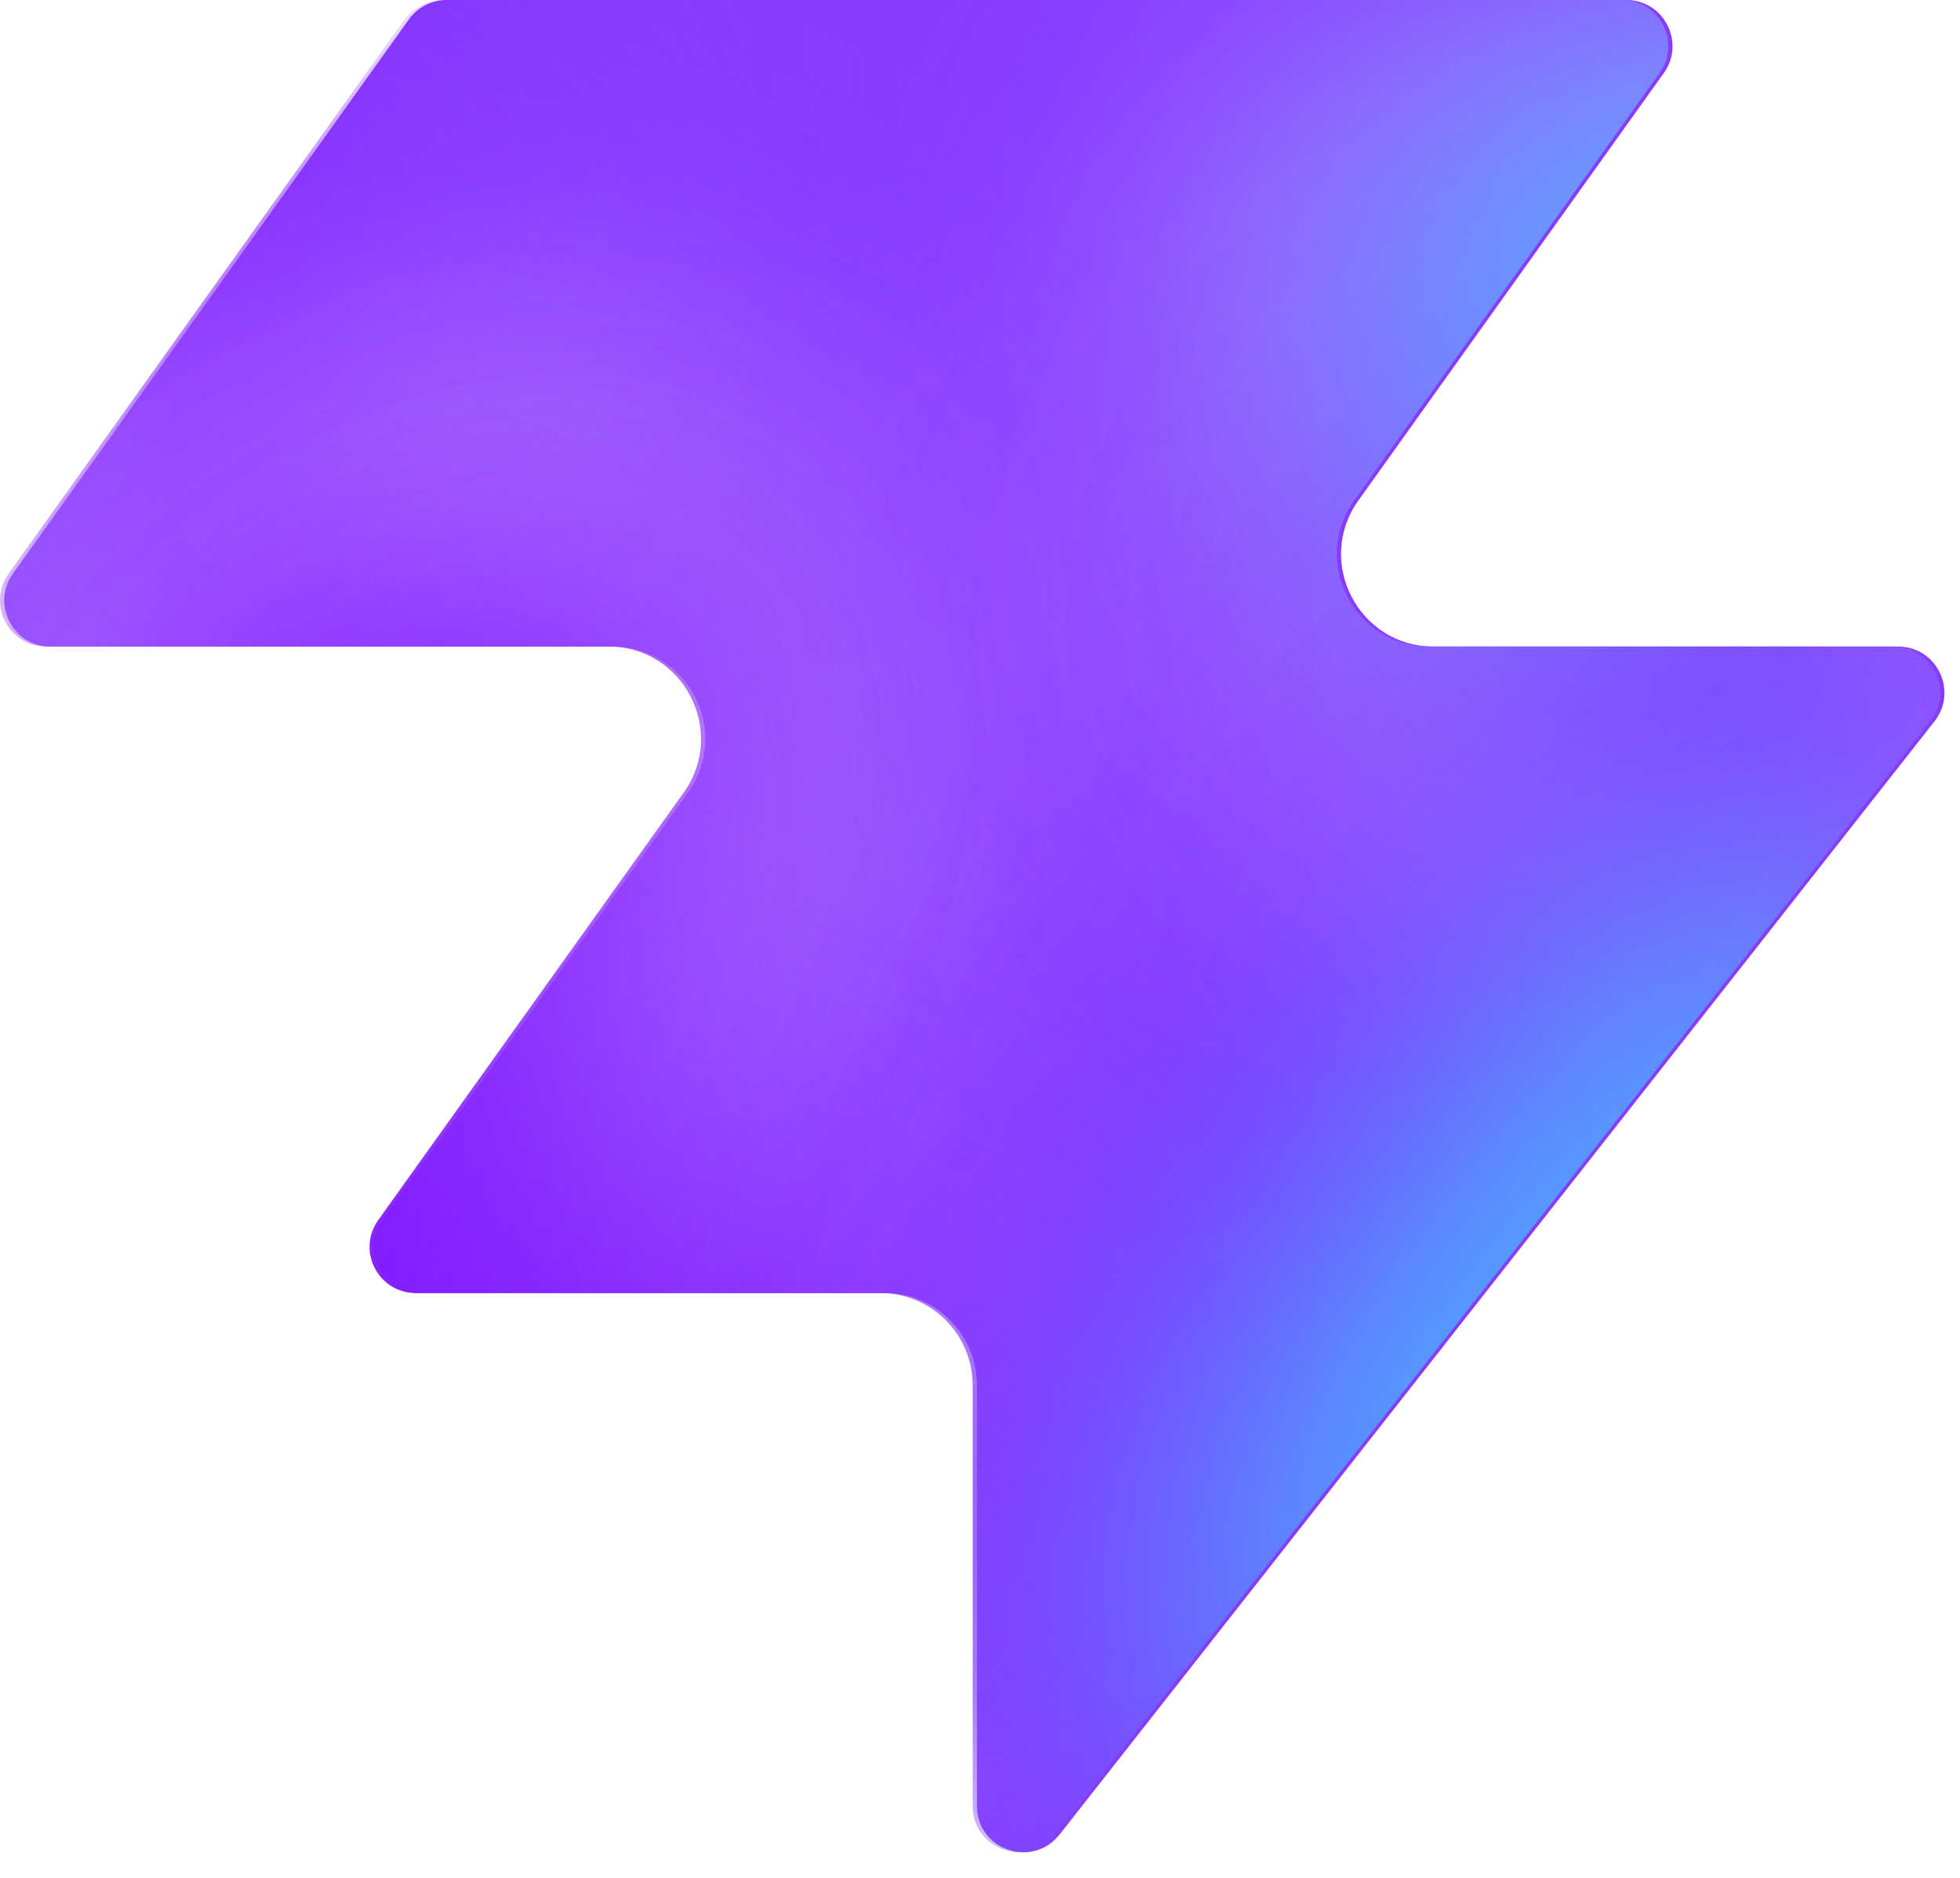
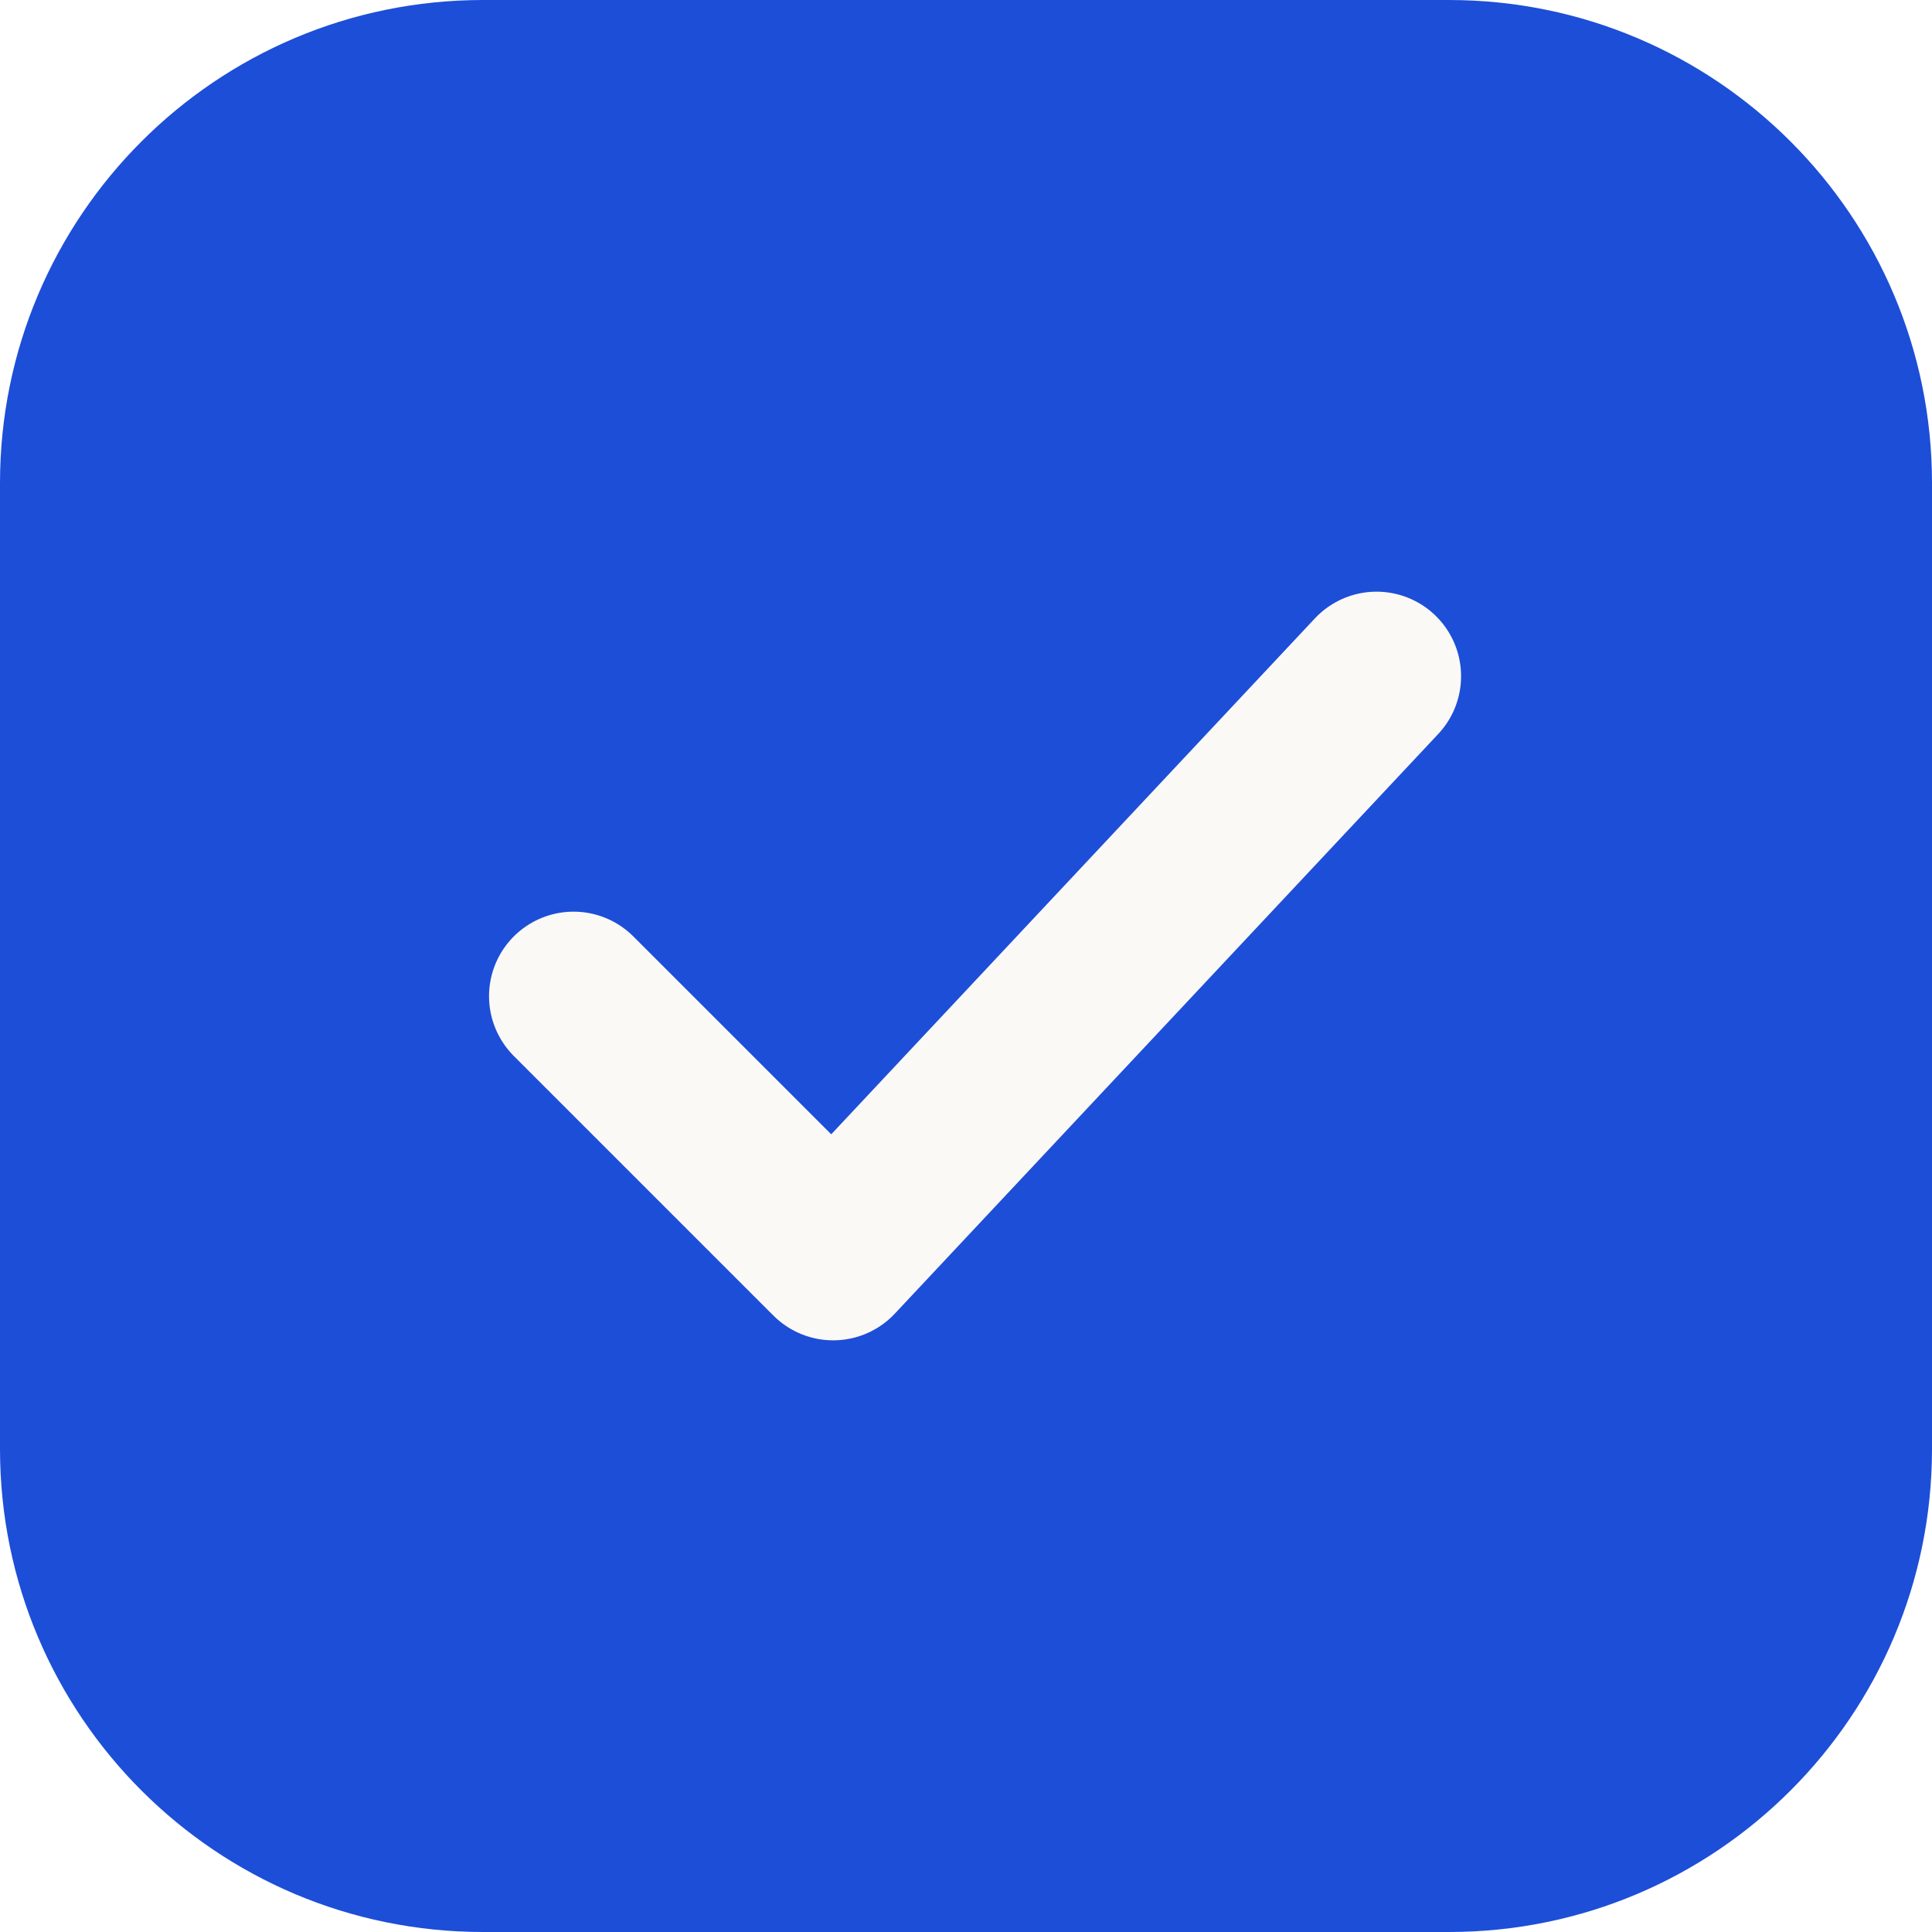
- <svg xmlns="http://www.w3.org/2000/svg" width="48" height="46" fill="none" viewBox="0 0 48 46">
-   <path fill="#863bff" d="M25.946 44.938c-.664.845-2.021.375-2.021-.698V33.937a2.26 2.26 0 0 0-2.262-2.262H10.287c-.92 0-1.456-1.04-.92-1.788l7.48-10.471c1.07-1.497 0-3.578-1.842-3.578H1.237c-.92 0-1.456-1.04-.92-1.788L10.013.474c.214-.297.556-.474.92-.474h28.894c.92 0 1.456 1.04.92 1.788l-7.48 10.471c-1.07 1.498 0 3.579 1.842 3.579h11.377c.943 0 1.473 1.088.89 1.83L25.947 44.94z" style="fill:#863bff;fill:color(display-p3 .525 .23 1);fill-opacity:1" />
-   <mask id="a" width="48" height="46" x="0" y="0" maskUnits="userSpaceOnUse" style="mask-type:alpha">
-     <path fill="#000" d="M25.842 44.938c-.664.844-2.021.375-2.021-.698V33.937a2.26 2.26 0 0 0-2.262-2.262H10.183c-.92 0-1.456-1.04-.92-1.788l7.48-10.471c1.07-1.498 0-3.579-1.842-3.579H1.133c-.92 0-1.456-1.04-.92-1.787L9.91.473c.214-.297.556-.474.92-.474h28.894c.92 0 1.456 1.04.92 1.788l-7.48 10.471c-1.07 1.498 0 3.578 1.842 3.578h11.377c.943 0 1.473 1.088.89 1.832L25.843 44.94z" style="fill:#000;fill-opacity:1" />
-   </mask>
-   <g mask="url(#a)">
-     <g filter="url(#b)">
-       <ellipse cx="5.508" cy="14.704" fill="#ede6ff" rx="5.508" ry="14.704" style="fill:#ede6ff;fill:color(display-p3 .927 .903 1);fill-opacity:1" transform="matrix(.00324 1 1 -.00324 -4.47 31.516)" />
-     </g>
-     <g filter="url(#c)">
-       <ellipse cx="10.399" cy="29.851" fill="#ede6ff" rx="10.399" ry="29.851" style="fill:#ede6ff;fill:color(display-p3 .927 .903 1);fill-opacity:1" transform="matrix(.00324 1 1 -.00324 -39.328 7.883)" />
-     </g>
-     <g filter="url(#d)">
-       <ellipse cx="5.508" cy="30.487" fill="#7e14ff" rx="5.508" ry="30.487" style="fill:#7e14ff;fill:color(display-p3 .492 .077 1);fill-opacity:1" transform="rotate(89.814 -25.913 -14.639)scale(1 -1)" />
-     </g>
-     <g filter="url(#e)">
-       <ellipse cx="5.508" cy="30.599" fill="#7e14ff" rx="5.508" ry="30.599" style="fill:#7e14ff;fill:color(display-p3 .492 .077 1);fill-opacity:1" transform="rotate(89.814 -32.644 -3.334)scale(1 -1)" />
-     </g>
-     <g filter="url(#f)">
-       <ellipse cx="5.508" cy="30.599" fill="#7e14ff" rx="5.508" ry="30.599" style="fill:#7e14ff;fill:color(display-p3 .492 .077 1);fill-opacity:1" transform="matrix(.00324 1 1 -.00324 -34.34 30.47)" />
-     </g>
-     <g filter="url(#g)">
-       <ellipse cx="14.072" cy="22.078" fill="#ede6ff" rx="14.072" ry="22.078" style="fill:#ede6ff;fill:color(display-p3 .927 .903 1);fill-opacity:1" transform="rotate(93.35 24.506 48.493)scale(-1 1)" />
-     </g>
-     <g filter="url(#h)">
-       <ellipse cx="3.47" cy="21.501" fill="#7e14ff" rx="3.47" ry="21.501" style="fill:#7e14ff;fill:color(display-p3 .492 .077 1);fill-opacity:1" transform="rotate(89.009 28.708 47.59)scale(-1 1)" />
-     </g>
-     <g filter="url(#i)">
-       <ellipse cx="3.47" cy="21.501" fill="#7e14ff" rx="3.47" ry="21.501" style="fill:#7e14ff;fill:color(display-p3 .492 .077 1);fill-opacity:1" transform="rotate(89.009 28.708 47.59)scale(-1 1)" />
-     </g>
-     <g filter="url(#j)">
-       <ellipse cx=".387" cy="8.972" fill="#7e14ff" rx="4.407" ry="29.108" style="fill:#7e14ff;fill:color(display-p3 .492 .077 1);fill-opacity:1" transform="rotate(39.51 .387 8.972)" />
-     </g>
-     <g filter="url(#k)">
-       <ellipse cx="47.523" cy="-6.092" fill="#7e14ff" rx="4.407" ry="29.108" style="fill:#7e14ff;fill:color(display-p3 .492 .077 1);fill-opacity:1" transform="rotate(37.892 47.523 -6.092)" />
-     </g>
-     <g filter="url(#l)">
-       <ellipse cx="41.412" cy="6.333" fill="#47bfff" rx="5.971" ry="9.665" style="fill:#47bfff;fill:color(display-p3 .28 .748 1);fill-opacity:1" transform="rotate(37.892 41.412 6.333)" />
-     </g>
-     <g filter="url(#m)">
-       <ellipse cx="-1.879" cy="38.332" fill="#7e14ff" rx="4.407" ry="29.108" style="fill:#7e14ff;fill:color(display-p3 .492 .077 1);fill-opacity:1" transform="rotate(37.892 -1.88 38.332)" />
-     </g>
-     <g filter="url(#n)">
-       <ellipse cx="-1.879" cy="38.332" fill="#7e14ff" rx="4.407" ry="29.108" style="fill:#7e14ff;fill:color(display-p3 .492 .077 1);fill-opacity:1" transform="rotate(37.892 -1.88 38.332)" />
-     </g>
-     <g filter="url(#o)">
-       <ellipse cx="35.651" cy="29.907" fill="#7e14ff" rx="4.407" ry="29.108" style="fill:#7e14ff;fill:color(display-p3 .492 .077 1);fill-opacity:1" transform="rotate(37.892 35.651 29.907)" />
-     </g>
-     <g filter="url(#p)">
-       <ellipse cx="38.418" cy="32.4" fill="#47bfff" rx="5.971" ry="15.297" style="fill:#47bfff;fill:color(display-p3 .28 .748 1);fill-opacity:1" transform="rotate(37.892 38.418 32.4)" />
-     </g>
-   </g>
-   <defs>
-     <filter id="b" width="60.045" height="41.654" x="-19.77" y="16.149" color-interpolation-filters="sRGB" filterUnits="userSpaceOnUse">
-       <feFlood flood-opacity="0" result="BackgroundImageFix" />
-       <feBlend in="SourceGraphic" in2="BackgroundImageFix" result="shape" />
-       <feGaussianBlur result="effect1_foregroundBlur_2002_17158" stdDeviation="7.659" />
-     </filter>
-     <filter id="c" width="90.34" height="51.437" x="-54.613" y="-7.533" color-interpolation-filters="sRGB" filterUnits="userSpaceOnUse">
-       <feFlood flood-opacity="0" result="BackgroundImageFix" />
-       <feBlend in="SourceGraphic" in2="BackgroundImageFix" result="shape" />
-       <feGaussianBlur result="effect1_foregroundBlur_2002_17158" stdDeviation="7.659" />
-     </filter>
-     <filter id="d" width="79.355" height="29.4" x="-49.64" y="2.03" color-interpolation-filters="sRGB" filterUnits="userSpaceOnUse">
-       <feFlood flood-opacity="0" result="BackgroundImageFix" />
-       <feBlend in="SourceGraphic" in2="BackgroundImageFix" result="shape" />
-       <feGaussianBlur result="effect1_foregroundBlur_2002_17158" stdDeviation="4.596" />
-     </filter>
-     <filter id="e" width="79.579" height="29.4" x="-45.045" y="20.029" color-interpolation-filters="sRGB" filterUnits="userSpaceOnUse">
-       <feFlood flood-opacity="0" result="BackgroundImageFix" />
-       <feBlend in="SourceGraphic" in2="BackgroundImageFix" result="shape" />
-       <feGaussianBlur result="effect1_foregroundBlur_2002_17158" stdDeviation="4.596" />
-     </filter>
-     <filter id="f" width="79.579" height="29.4" x="-43.513" y="21.178" color-interpolation-filters="sRGB" filterUnits="userSpaceOnUse">
-       <feFlood flood-opacity="0" result="BackgroundImageFix" />
-       <feBlend in="SourceGraphic" in2="BackgroundImageFix" result="shape" />
-       <feGaussianBlur result="effect1_foregroundBlur_2002_17158" stdDeviation="4.596" />
-     </filter>
-     <filter id="g" width="74.749" height="58.852" x="15.756" y="-17.901" color-interpolation-filters="sRGB" filterUnits="userSpaceOnUse">
-       <feFlood flood-opacity="0" result="BackgroundImageFix" />
-       <feBlend in="SourceGraphic" in2="BackgroundImageFix" result="shape" />
-       <feGaussianBlur result="effect1_foregroundBlur_2002_17158" stdDeviation="7.659" />
-     </filter>
-     <filter id="h" width="61.377" height="25.362" x="23.548" y="2.284" color-interpolation-filters="sRGB" filterUnits="userSpaceOnUse">
-       <feFlood flood-opacity="0" result="BackgroundImageFix" />
-       <feBlend in="SourceGraphic" in2="BackgroundImageFix" result="shape" />
-       <feGaussianBlur result="effect1_foregroundBlur_2002_17158" stdDeviation="4.596" />
-     </filter>
-     <filter id="i" width="61.377" height="25.362" x="23.548" y="2.284" color-interpolation-filters="sRGB" filterUnits="userSpaceOnUse">
-       <feFlood flood-opacity="0" result="BackgroundImageFix" />
-       <feBlend in="SourceGraphic" in2="BackgroundImageFix" result="shape" />
-       <feGaussianBlur result="effect1_foregroundBlur_2002_17158" stdDeviation="4.596" />
-     </filter>
-     <filter id="j" width="56.045" height="63.649" x="-27.636" y="-22.853" color-interpolation-filters="sRGB" filterUnits="userSpaceOnUse">
-       <feFlood flood-opacity="0" result="BackgroundImageFix" />
-       <feBlend in="SourceGraphic" in2="BackgroundImageFix" result="shape" />
-       <feGaussianBlur result="effect1_foregroundBlur_2002_17158" stdDeviation="4.596" />
-     </filter>
-     <filter id="k" width="54.814" height="64.646" x="20.116" y="-38.415" color-interpolation-filters="sRGB" filterUnits="userSpaceOnUse">
-       <feFlood flood-opacity="0" result="BackgroundImageFix" />
-       <feBlend in="SourceGraphic" in2="BackgroundImageFix" result="shape" />
-       <feGaussianBlur result="effect1_foregroundBlur_2002_17158" stdDeviation="4.596" />
-     </filter>
-     <filter id="l" width="33.541" height="35.313" x="24.641" y="-11.323" color-interpolation-filters="sRGB" filterUnits="userSpaceOnUse">
-       <feFlood flood-opacity="0" result="BackgroundImageFix" />
-       <feBlend in="SourceGraphic" in2="BackgroundImageFix" result="shape" />
-       <feGaussianBlur result="effect1_foregroundBlur_2002_17158" stdDeviation="4.596" />
-     </filter>
-     <filter id="m" width="54.814" height="64.646" x="-29.286" y="6.009" color-interpolation-filters="sRGB" filterUnits="userSpaceOnUse">
-       <feFlood flood-opacity="0" result="BackgroundImageFix" />
-       <feBlend in="SourceGraphic" in2="BackgroundImageFix" result="shape" />
-       <feGaussianBlur result="effect1_foregroundBlur_2002_17158" stdDeviation="4.596" />
-     </filter>
-     <filter id="n" width="54.814" height="64.646" x="-29.286" y="6.009" color-interpolation-filters="sRGB" filterUnits="userSpaceOnUse">
-       <feFlood flood-opacity="0" result="BackgroundImageFix" />
-       <feBlend in="SourceGraphic" in2="BackgroundImageFix" result="shape" />
-       <feGaussianBlur result="effect1_foregroundBlur_2002_17158" stdDeviation="4.596" />
-     </filter>
-     <filter id="o" width="54.814" height="64.646" x="8.244" y="-2.416" color-interpolation-filters="sRGB" filterUnits="userSpaceOnUse">
-       <feFlood flood-opacity="0" result="BackgroundImageFix" />
-       <feBlend in="SourceGraphic" in2="BackgroundImageFix" result="shape" />
-       <feGaussianBlur result="effect1_foregroundBlur_2002_17158" stdDeviation="4.596" />
-     </filter>
-     <filter id="p" width="39.409" height="43.623" x="18.713" y="10.588" color-interpolation-filters="sRGB" filterUnits="userSpaceOnUse">
-       <feFlood flood-opacity="0" result="BackgroundImageFix" />
-       <feBlend in="SourceGraphic" in2="BackgroundImageFix" result="shape" />
-       <feGaussianBlur result="effect1_foregroundBlur_2002_17158" stdDeviation="4.596" />
-     </filter>
-   </defs>
+ <svg xmlns="http://www.w3.org/2000/svg" viewBox="0 0 32 32" fill="none">
+   <rect width="32" height="32" rx="8" fill="#1D4ED8" />
+   <path d="M9.5 16.5L13.8 20.8L22.8 11.2" stroke="#FAF9F6" stroke-width="2.8" stroke-linecap="round" stroke-linejoin="round" />
</svg>
